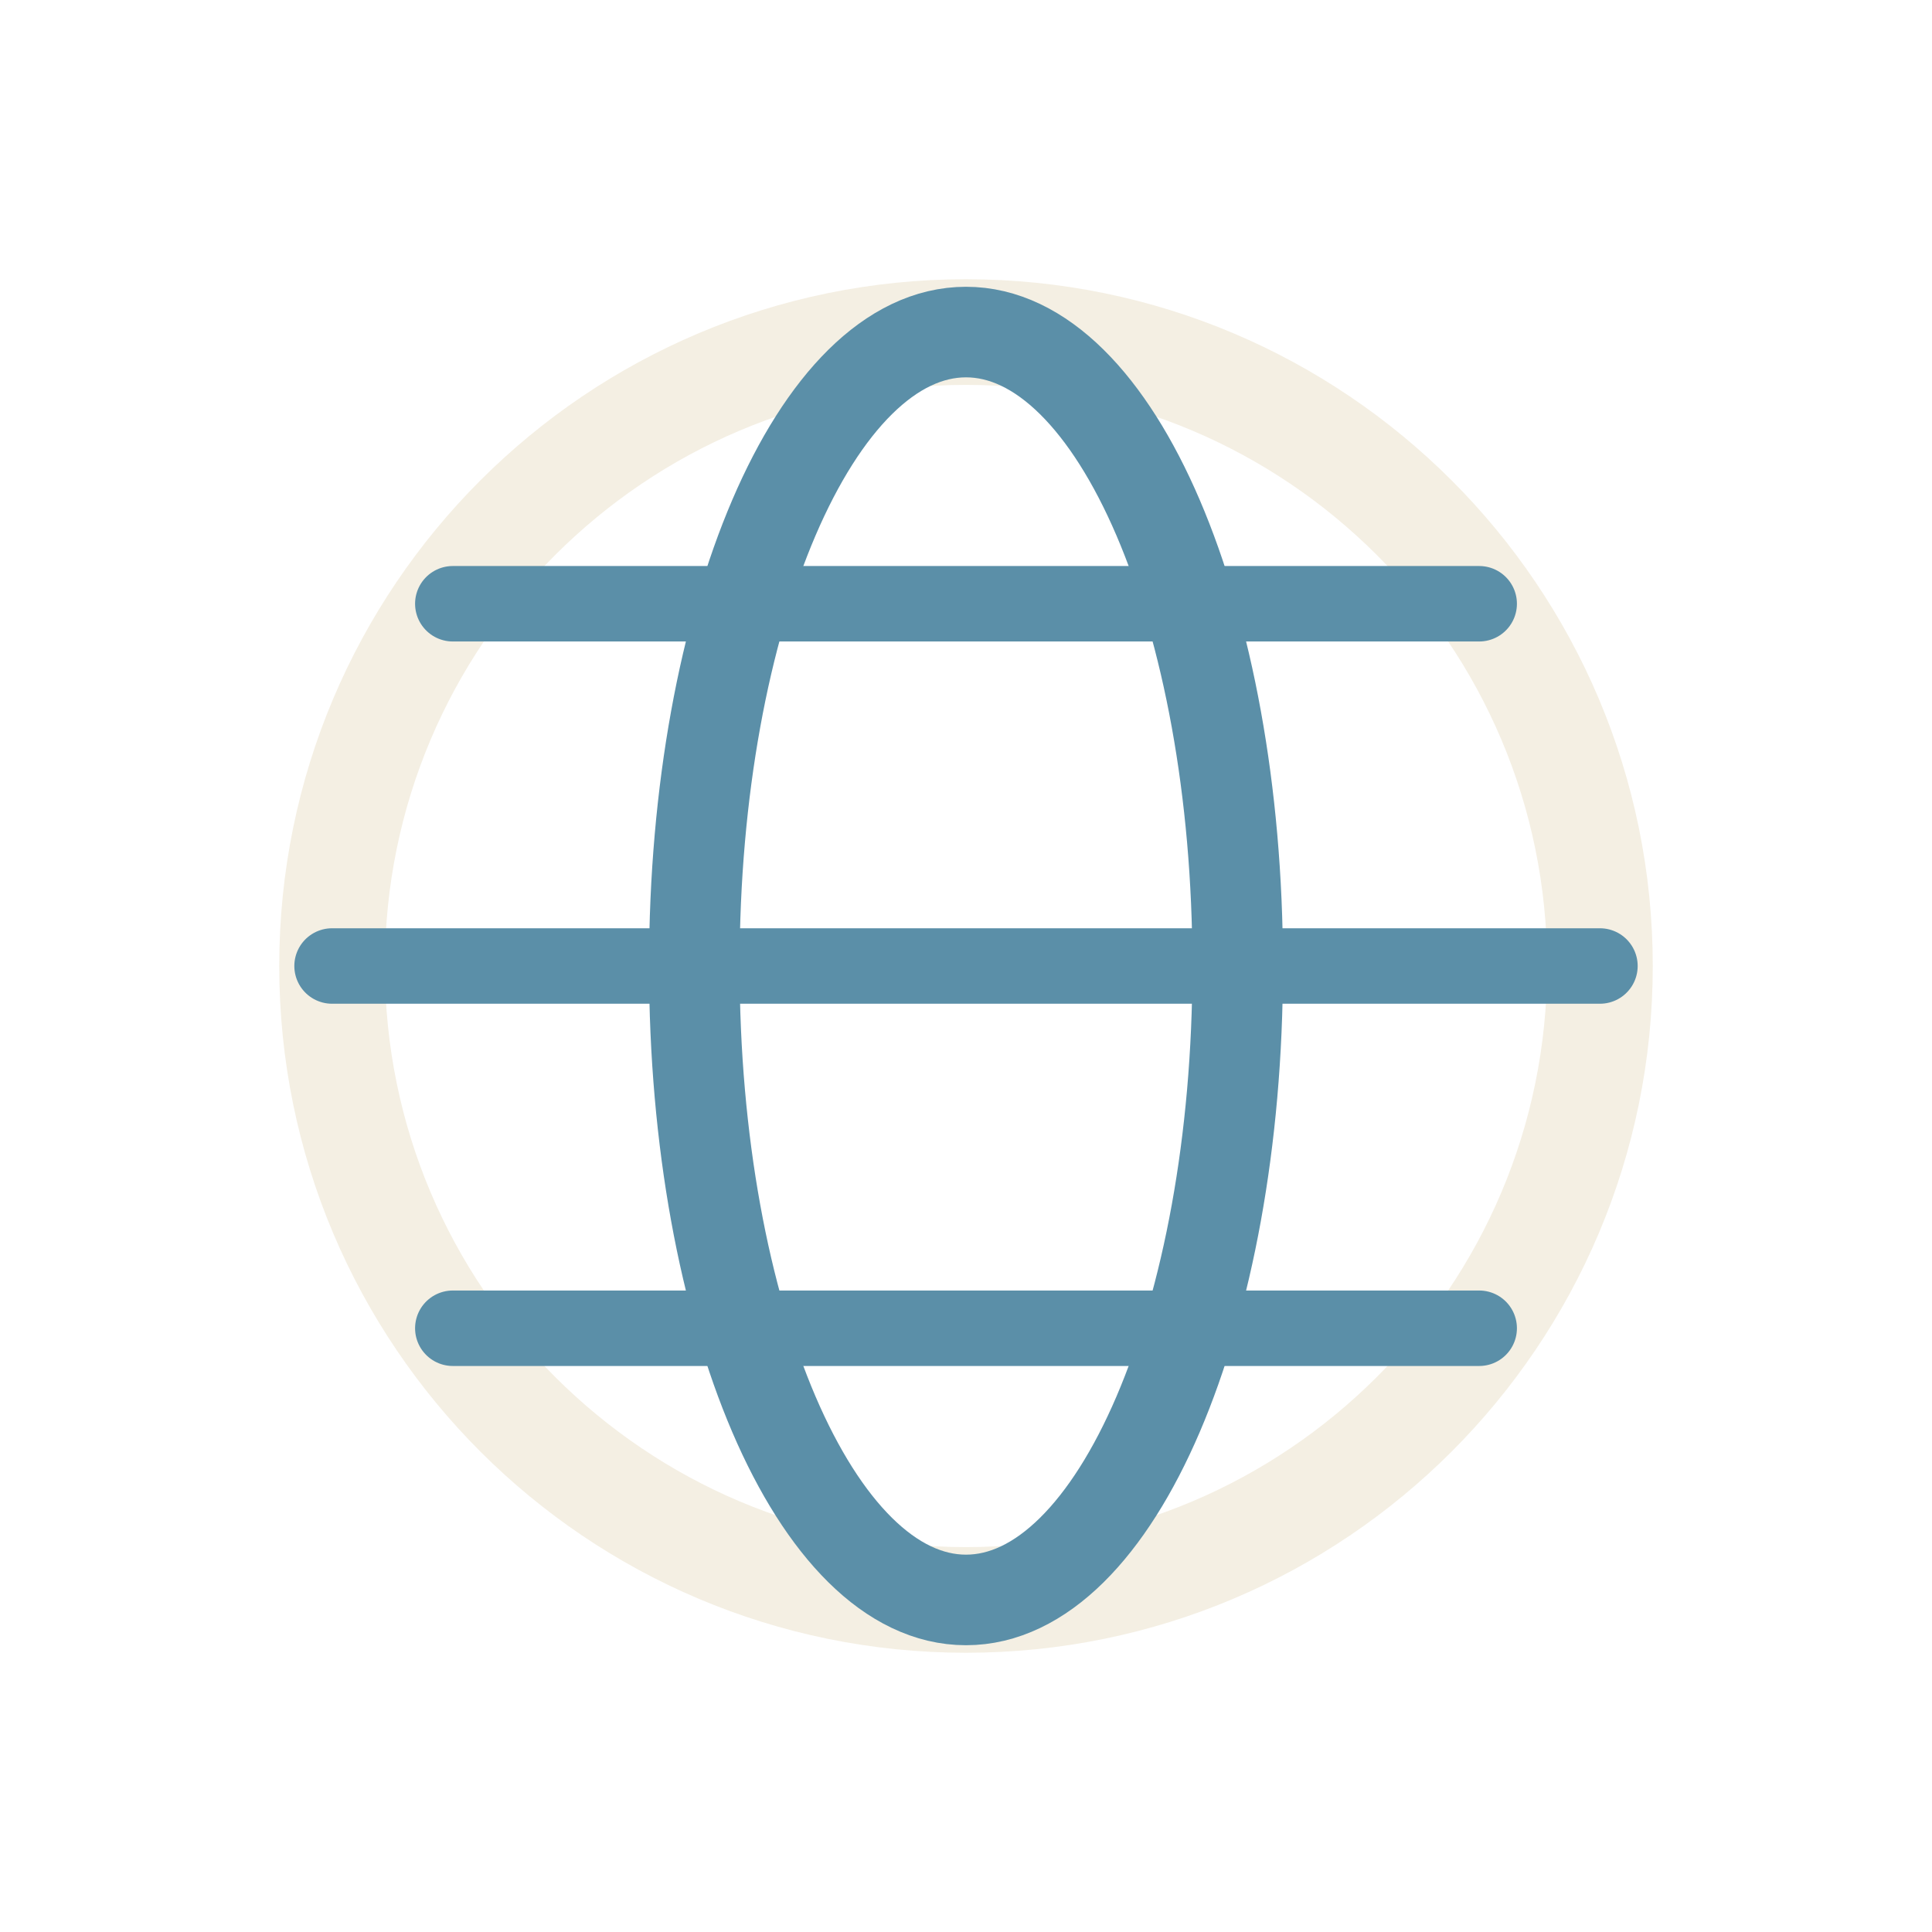
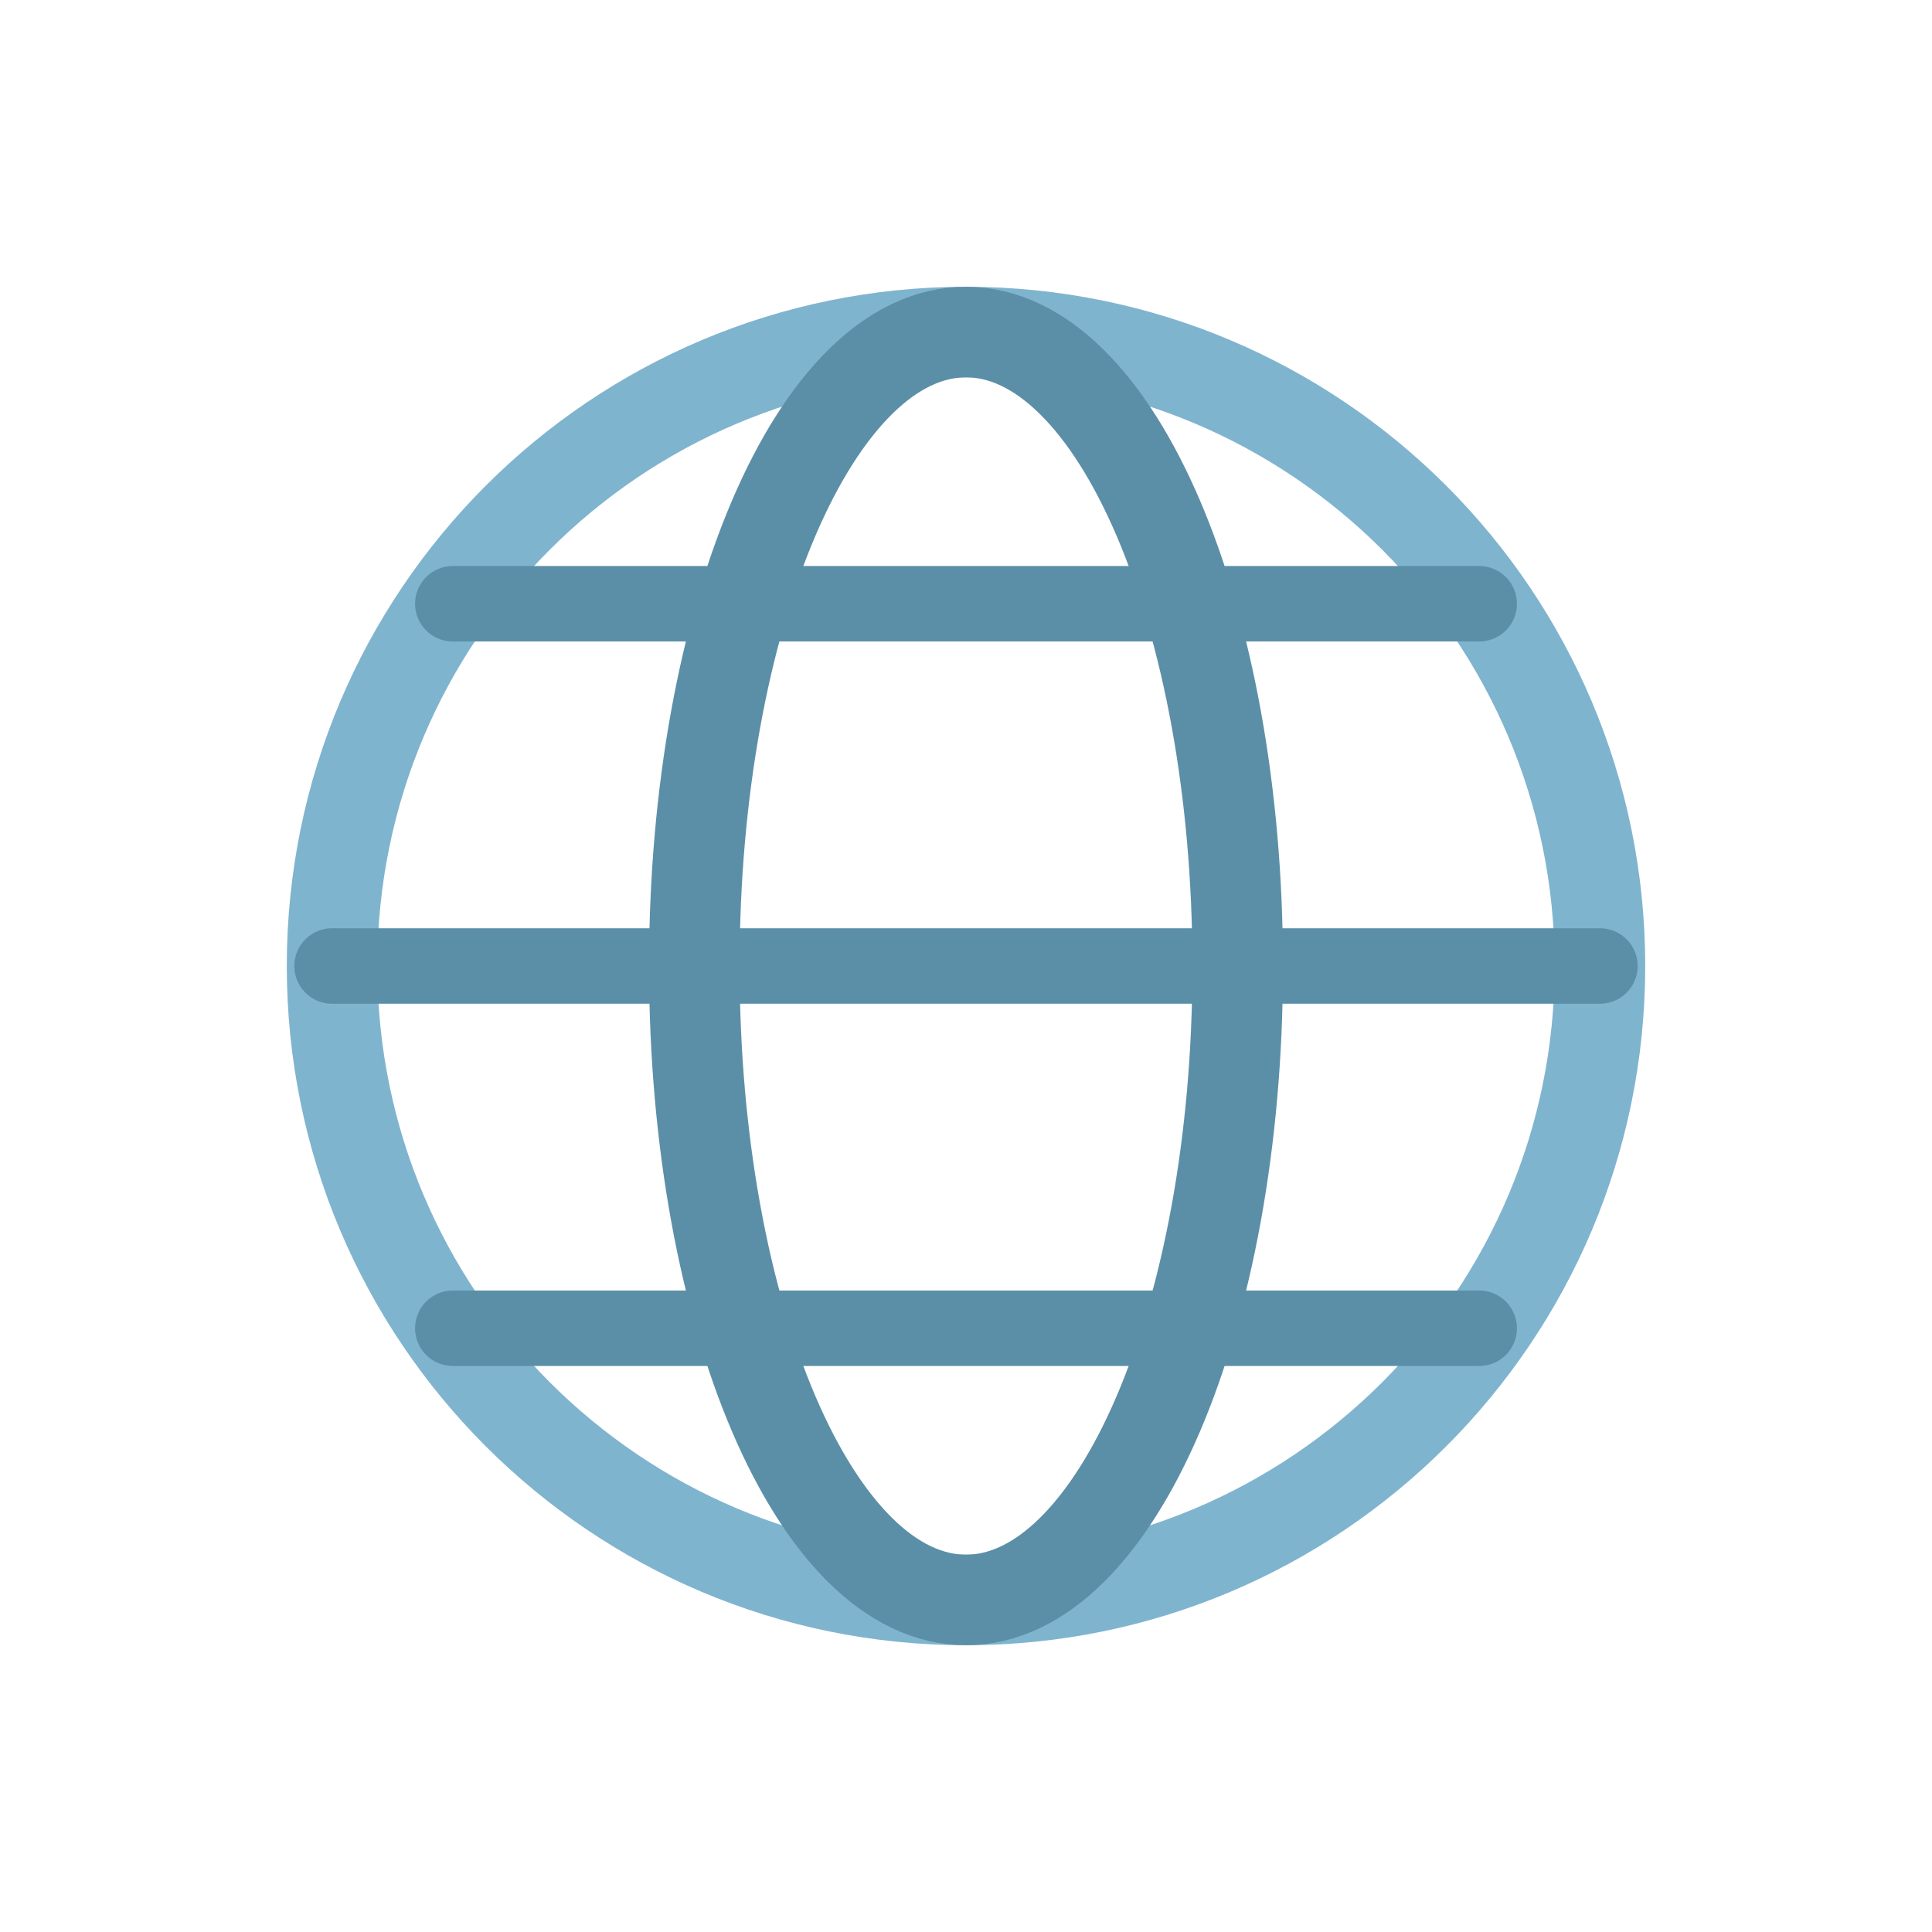
<svg xmlns="http://www.w3.org/2000/svg" viewBox="0 0 64 64" fill="none" stroke-linecap="round" stroke-linejoin="round">
-   <circle cx="32" cy="32" r="21" stroke="#F4EFE3" stroke-width="3.5" />
+   <circle cx="32" cy="32" r="21" stroke="#7FB4CE" stroke-width="3" />
  <ellipse cx="32" cy="32" rx="9" ry="21" stroke="#5B8FA8" stroke-width="3" />
  <path d="M11 32H53M15 20H49M15 44H49" stroke="#5B8FA8" stroke-width="2.5" />
</svg>
